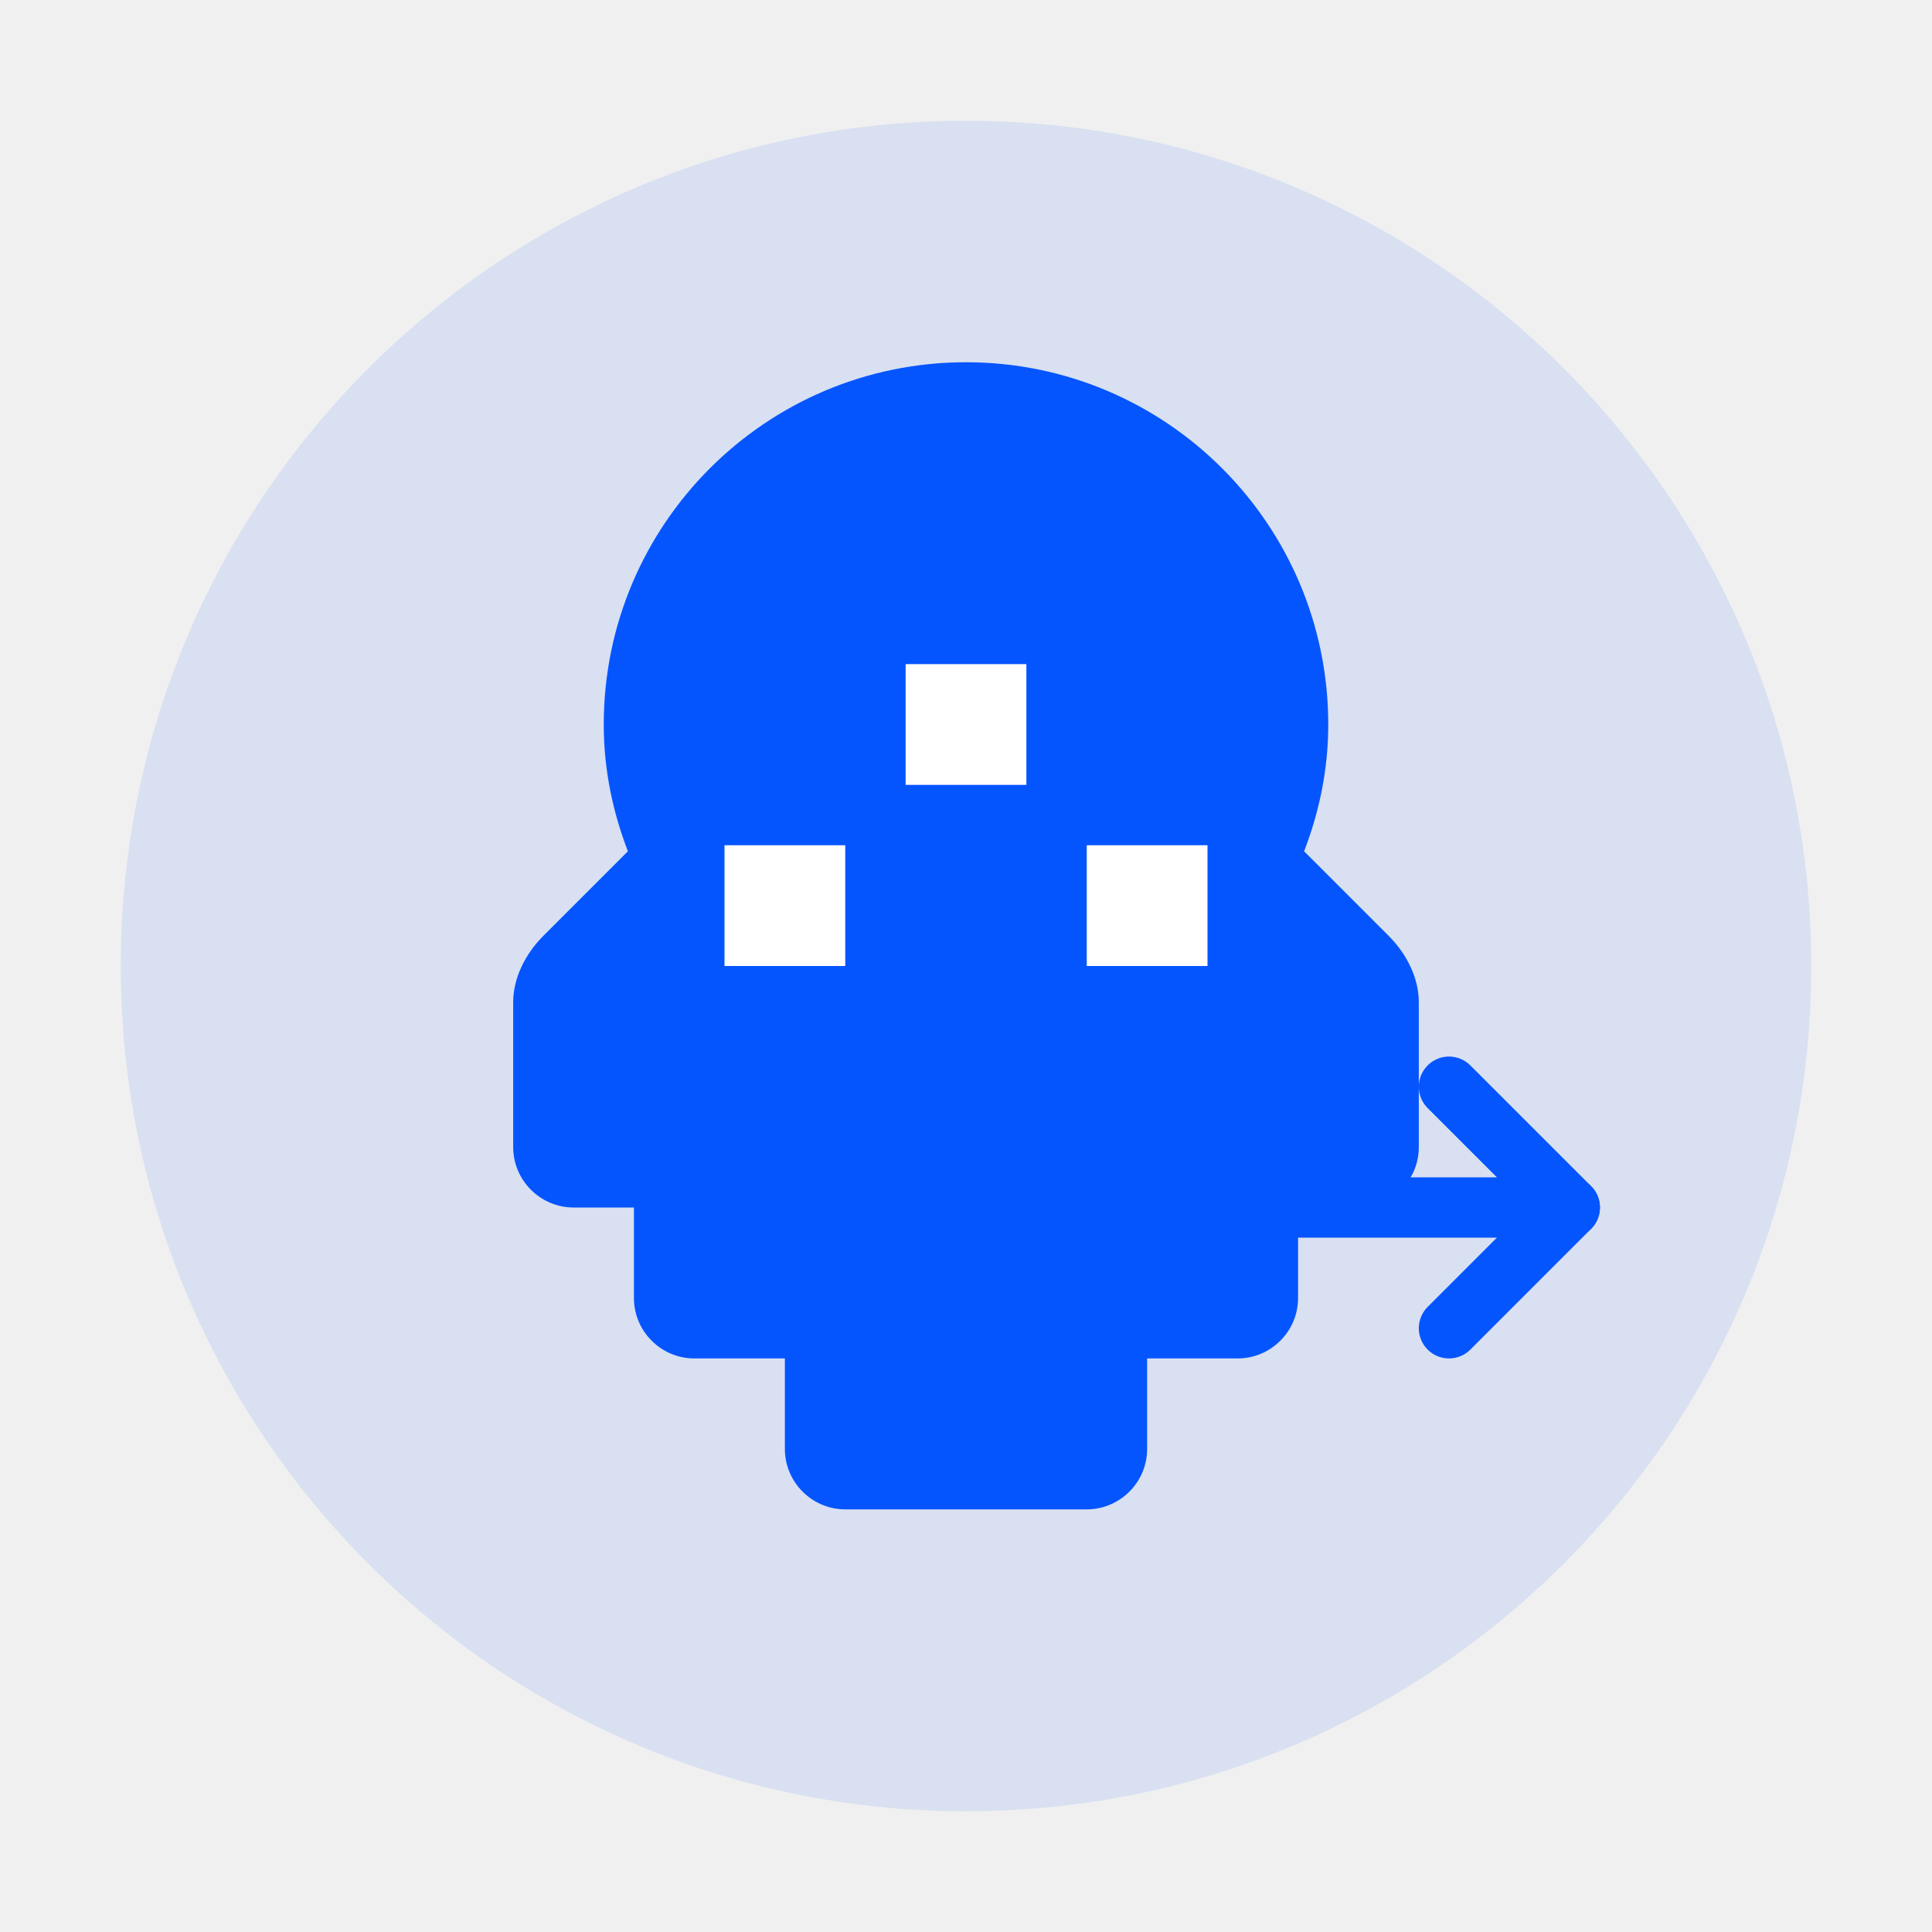
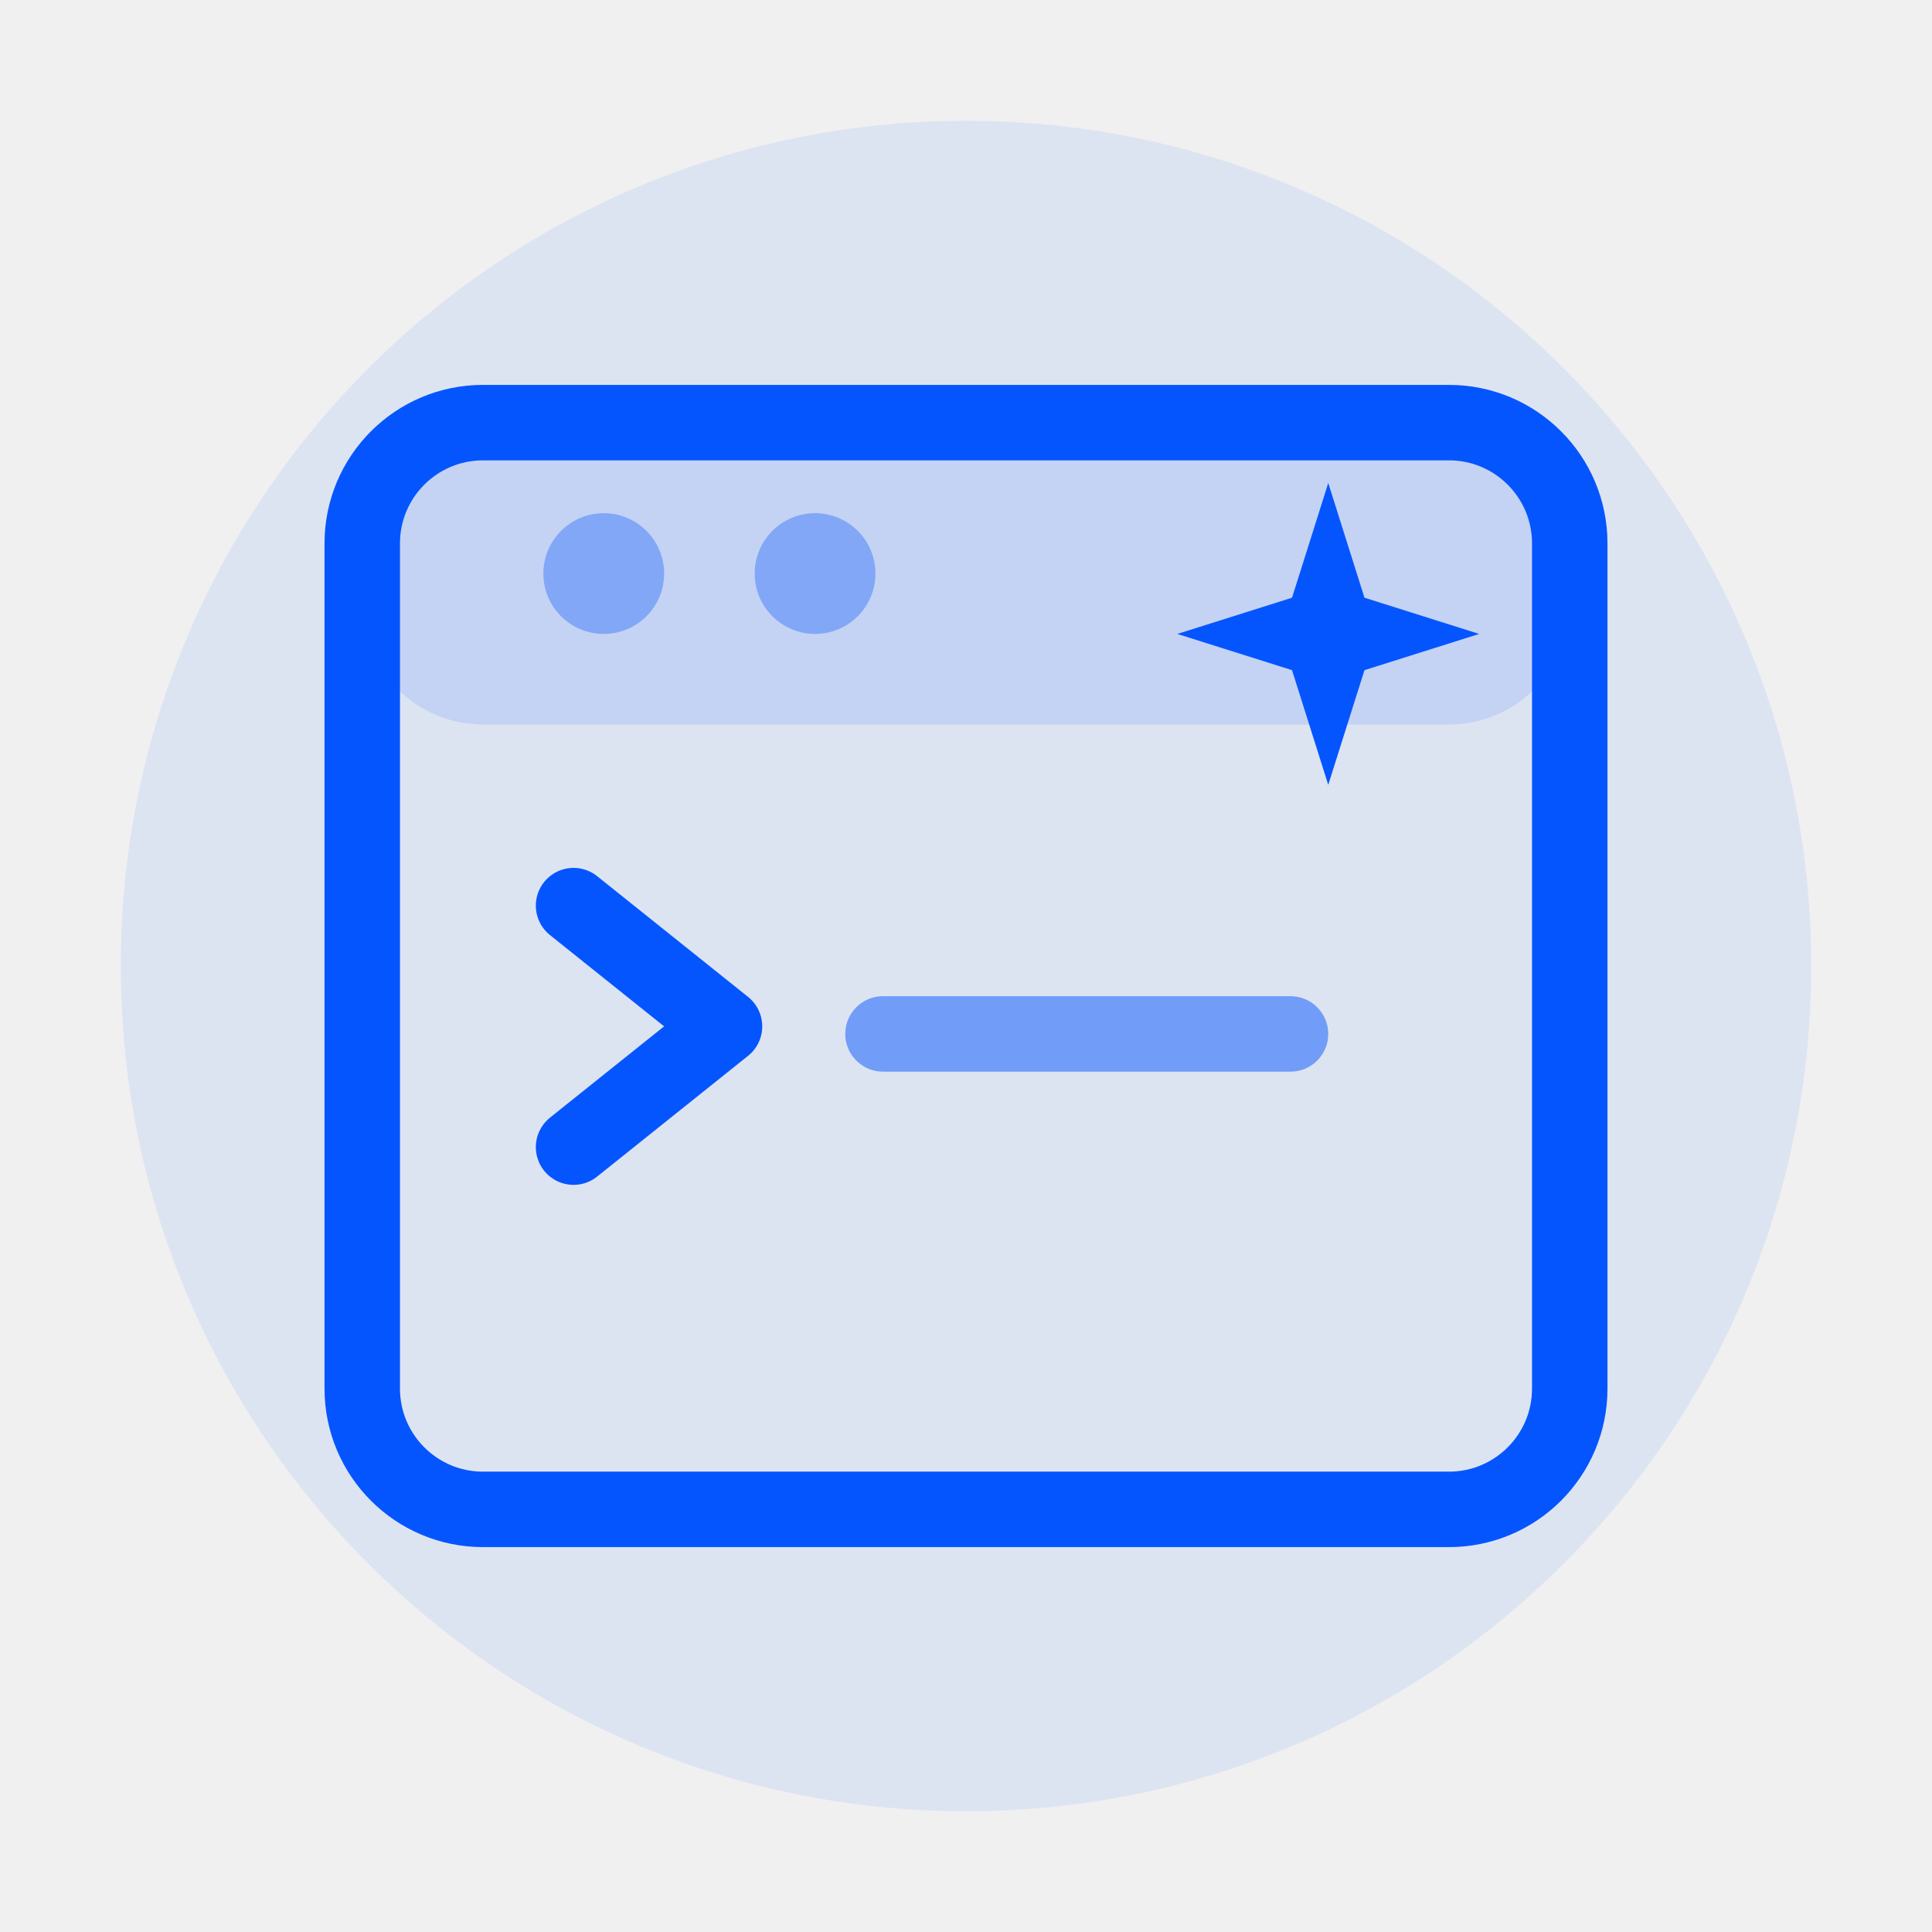
<svg xmlns="http://www.w3.org/2000/svg" width="64" height="64" viewBox="0 0 64 64" fill="none">
-   <circle cx="32" cy="32" r="28" fill="#0555FF" opacity="0.1" />
-   <path d="M32 12C25.373 12 20 17.373 20 24C20 25.5 20.3 26.9 20.8 28.2L18 31C17.4 31.6 17 32.4 17 33.2V38C17 39.1 17.9 40 19 40H21V43C21 44.1 21.9 45 23 45H26V48C26 49.1 26.9 50 28 50H36C37.1 50 38 49.1 38 48V45H41C42.1 45 43 44.1 43 43V40H45C46.1 40 47 39.1 47 38V33.2C47 32.4 46.6 31.6 46 31L43.2 28.2C43.7 26.9 44 25.5 44 24C44 17.373 38.627 12 32 12Z" fill="#0555FF" />
-   <path d="M28 28H24V32H28V28Z" fill="white" />
-   <path d="M40 28H36V32H40V28Z" fill="white" />
-   <path d="M34 22H30V26H34V22Z" fill="white" />
-   <path d="M48 36L52 40L48 44" stroke="#0555FF" stroke-width="2" stroke-linecap="round" stroke-linejoin="round" />
-   <path d="M42 40H52" stroke="#0555FF" stroke-width="2" stroke-linecap="round" />
+   <circle cx="32" cy="32" r="28" fill="#0555FF" opacity="0.08" />
+   <rect x="12" y="14" width="40" height="36" rx="4" stroke="#0555FF" stroke-width="2.5" fill="none" />
+   <rect x="12" y="14" width="40" height="10" rx="4" fill="#0555FF" opacity="0.12" />
+   <circle cx="20" cy="19" r="2" fill="#0555FF" opacity="0.35" />
+   <circle cx="27" cy="19" r="2" fill="#0555FF" opacity="0.35" />
+   <path d="M19 30L24 34L19 38" stroke="#0555FF" stroke-width="2.5" stroke-linecap="round" stroke-linejoin="round" />
+   <rect x="28" y="33" width="16" height="2.5" rx="1.25" fill="#0555FF" opacity="0.5" />
+   <path d="M44 16L45.2 19.8L49 21L45.2 22.2L44 26L42.8 22.2L39 21L42.8 19.8L44 16Z" fill="#0555FF" />
</svg>
